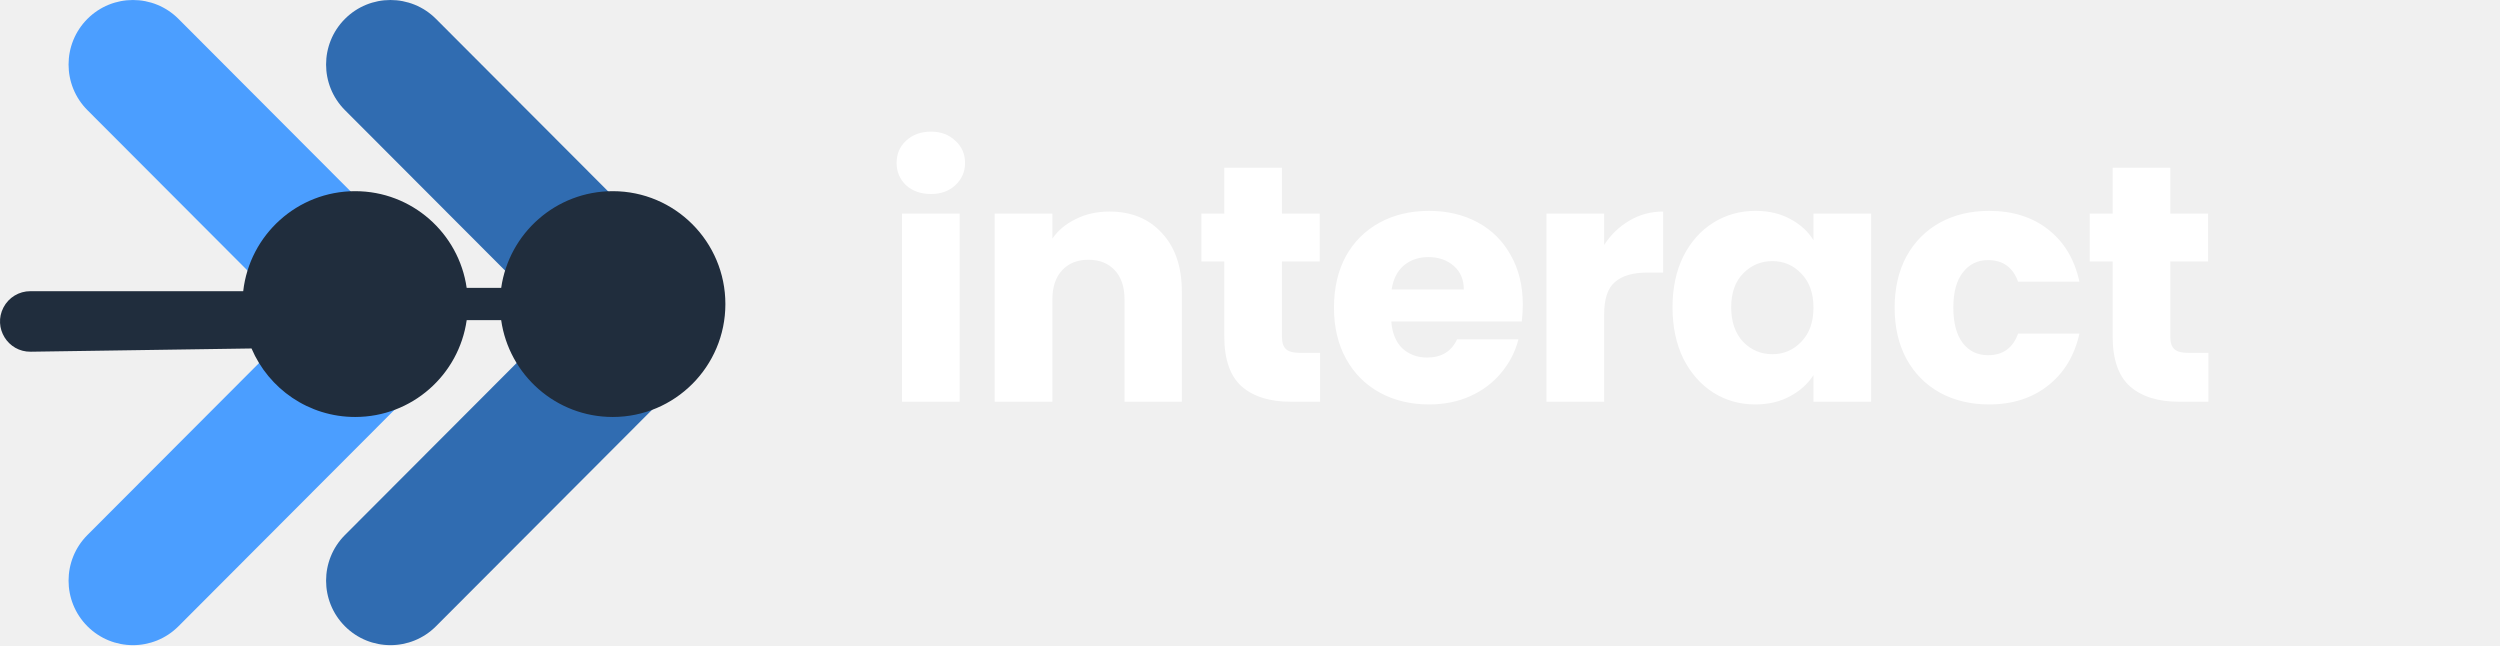
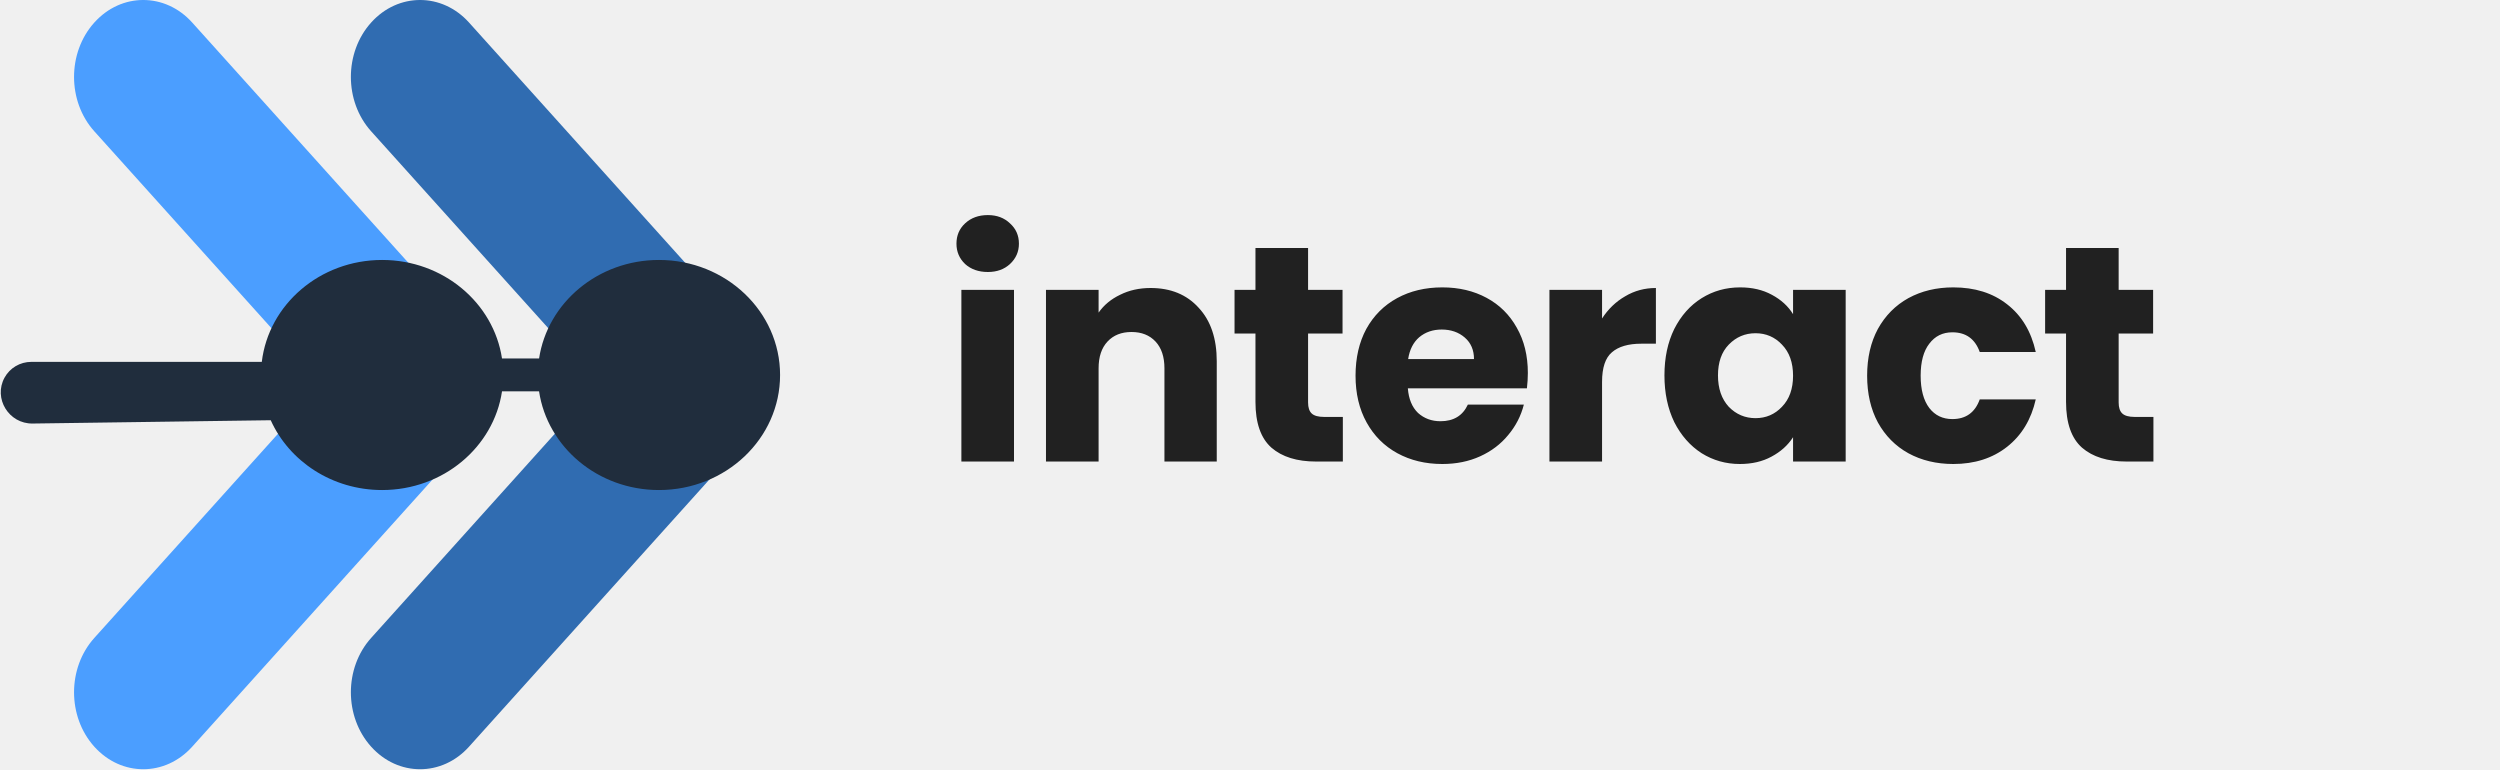
- <svg xmlns="http://www.w3.org/2000/svg" width="124" height="32" viewBox="0 0 124 32" fill="none">
-   <path fill-rule="evenodd" clip-rule="evenodd" d="M4.336 0.937C5.583 -0.312 7.605 -0.312 8.852 0.937L21.626 13.737C22.225 14.337 22.562 15.151 22.562 16C22.562 16.849 22.225 17.663 21.626 18.263L8.852 31.063C7.605 32.312 5.583 32.312 4.336 31.063C3.089 29.813 3.089 27.787 4.336 26.537L14.852 16L4.336 5.463C3.089 4.213 3.089 2.187 4.336 0.937Z" fill="#4B9EFF" />
-   <path fill-rule="evenodd" clip-rule="evenodd" d="M17.109 0.937C18.356 -0.312 20.378 -0.312 21.625 0.937L34.4 13.737C34.999 14.337 35.335 15.151 35.335 16C35.335 16.849 34.999 17.663 34.4 18.263L21.625 31.063C20.378 32.312 18.356 32.312 17.109 31.063C15.862 29.813 15.862 27.787 17.109 26.537L27.625 16L17.109 5.463C15.862 4.213 15.862 2.187 17.109 0.937Z" fill="#306CB1" />
-   <path fill-rule="evenodd" clip-rule="evenodd" d="M17.616 20.682C20.433 20.682 22.763 18.594 23.148 15.878H24.858C25.244 18.594 27.574 20.682 30.391 20.682C33.477 20.682 35.979 18.174 35.979 15.082C35.979 11.989 33.477 9.482 30.391 9.482C27.576 9.482 25.248 11.566 24.859 14.278H23.147C22.758 11.566 20.43 9.482 17.616 9.482C14.745 9.482 12.379 11.651 12.063 14.444L1.504 14.443C0.943 14.442 0.429 14.755 0.171 15.252C-0.352 16.26 0.389 17.461 1.524 17.445L12.476 17.284C13.329 19.282 15.309 20.682 17.616 20.682Z" fill="#202D3D" />
-   <path d="M46.178 9.623C45.676 9.623 45.263 9.478 44.94 9.188C44.628 8.887 44.471 8.519 44.471 8.084C44.471 7.638 44.628 7.27 44.94 6.98C45.263 6.679 45.676 6.529 46.178 6.529C46.668 6.529 47.07 6.679 47.382 6.98C47.705 7.27 47.867 7.638 47.867 8.084C47.867 8.519 47.705 8.887 47.382 9.188C47.07 9.478 46.668 9.623 46.178 9.623ZM47.599 10.593V19.926H44.739V10.593H47.599ZM55.024 10.493C56.117 10.493 56.987 10.849 57.633 11.563C58.291 12.266 58.62 13.236 58.62 14.473V19.926H55.777V14.858C55.777 14.234 55.615 13.749 55.292 13.403C54.968 13.057 54.534 12.884 53.987 12.884C53.441 12.884 53.006 13.057 52.683 13.403C52.359 13.749 52.198 14.234 52.198 14.858V19.926H49.337V10.593H52.198V11.831C52.487 11.418 52.878 11.095 53.368 10.861C53.859 10.615 54.411 10.493 55.024 10.493ZM65.475 17.501V19.926H64.02C62.983 19.926 62.175 19.675 61.595 19.173C61.015 18.66 60.725 17.83 60.725 16.681V12.968H59.588V10.593H60.725V8.318H63.585V10.593H65.458V12.968H63.585V16.715C63.585 16.993 63.652 17.194 63.786 17.317C63.92 17.439 64.143 17.501 64.455 17.501H65.475ZM75.531 15.109C75.531 15.377 75.515 15.655 75.481 15.945H69.008C69.053 16.525 69.237 16.971 69.56 17.283C69.895 17.584 70.302 17.735 70.781 17.735C71.495 17.735 71.991 17.434 72.27 16.832H75.314C75.158 17.445 74.874 17.997 74.461 18.488C74.06 18.978 73.552 19.363 72.939 19.642C72.326 19.921 71.64 20.06 70.882 20.06C69.967 20.06 69.153 19.865 68.44 19.474C67.726 19.084 67.169 18.527 66.767 17.802C66.366 17.077 66.165 16.23 66.165 15.259C66.165 14.289 66.36 13.442 66.75 12.717C67.152 11.992 67.709 11.435 68.423 11.045C69.137 10.654 69.956 10.459 70.882 10.459C71.785 10.459 72.588 10.649 73.29 11.028C73.993 11.407 74.539 11.948 74.929 12.65C75.331 13.353 75.531 14.172 75.531 15.109ZM72.605 14.356C72.605 13.866 72.437 13.475 72.103 13.185C71.768 12.896 71.35 12.751 70.848 12.751C70.369 12.751 69.962 12.89 69.627 13.169C69.304 13.447 69.103 13.843 69.025 14.356H72.605ZM79.566 12.149C79.9 11.636 80.319 11.234 80.82 10.944C81.322 10.643 81.88 10.493 82.493 10.493V13.52H81.707C80.993 13.52 80.458 13.676 80.101 13.988C79.744 14.289 79.566 14.825 79.566 15.594V19.926H76.706V10.593H79.566V12.149ZM82.957 15.243C82.957 14.284 83.135 13.442 83.492 12.717C83.86 11.992 84.356 11.435 84.981 11.045C85.605 10.654 86.302 10.459 87.072 10.459C87.729 10.459 88.304 10.593 88.794 10.861C89.296 11.128 89.681 11.479 89.948 11.914V10.593H92.808V19.926H89.948V18.605C89.67 19.04 89.279 19.391 88.778 19.658C88.287 19.926 87.713 20.06 87.055 20.06C86.296 20.06 85.605 19.865 84.981 19.474C84.356 19.073 83.86 18.51 83.492 17.785C83.135 17.049 82.957 16.202 82.957 15.243ZM89.948 15.259C89.948 14.546 89.748 13.983 89.346 13.57C88.956 13.158 88.476 12.951 87.908 12.951C87.339 12.951 86.854 13.158 86.453 13.57C86.062 13.972 85.867 14.529 85.867 15.243C85.867 15.956 86.062 16.525 86.453 16.949C86.854 17.361 87.339 17.568 87.908 17.568C88.476 17.568 88.956 17.361 89.346 16.949C89.748 16.536 89.948 15.973 89.948 15.259ZM93.974 15.259C93.974 14.289 94.17 13.442 94.56 12.717C94.961 11.992 95.513 11.435 96.216 11.045C96.929 10.654 97.743 10.459 98.658 10.459C99.829 10.459 100.804 10.766 101.585 11.379C102.376 11.992 102.895 12.857 103.14 13.972H100.096C99.84 13.258 99.343 12.901 98.608 12.901C98.083 12.901 97.665 13.107 97.353 13.52C97.041 13.921 96.885 14.501 96.885 15.259C96.885 16.018 97.041 16.603 97.353 17.016C97.665 17.417 98.083 17.618 98.608 17.618C99.343 17.618 99.84 17.261 100.096 16.547H103.14C102.895 17.64 102.376 18.499 101.585 19.123C100.793 19.748 99.817 20.06 98.658 20.06C97.743 20.06 96.929 19.865 96.216 19.474C95.513 19.084 94.961 18.527 94.56 17.802C94.17 17.077 93.974 16.23 93.974 15.259ZM109.537 17.501V19.926H108.082C107.045 19.926 106.237 19.675 105.657 19.173C105.077 18.66 104.787 17.83 104.787 16.681V12.968H103.65V10.593H104.787V8.318H107.647V10.593H109.521V12.968H107.647V16.715C107.647 16.993 107.714 17.194 107.848 17.317C107.982 17.439 108.205 17.501 108.517 17.501H109.537Z" fill="white" />
+ <svg xmlns="http://www.w3.org/2000/svg" width="130" height="40" viewBox="0 0 130 40" fill="none">
+   <path fill-rule="evenodd" clip-rule="evenodd" d="M4.905 1.172C6.31 -0.391 8.589 -0.391 9.994 1.172L24.389 17.172C25.064 17.922 25.443 18.939 25.443 20C25.443 21.061 25.064 22.078 24.389 22.828L9.994 38.828C8.589 40.391 6.31 40.391 4.905 38.828C3.499 37.266 3.499 34.734 4.905 33.172L16.755 20L4.905 6.828C3.499 5.266 3.499 2.734 4.905 1.172Z" fill="#4B9EFF" />
+   <path fill-rule="evenodd" clip-rule="evenodd" d="M19.3 1.172C20.705 -0.391 22.984 -0.391 24.389 1.172L38.784 17.172C39.459 17.922 39.838 18.939 39.838 20C39.838 21.061 39.459 22.078 38.784 22.828L24.389 38.828C22.984 40.391 20.705 40.391 19.3 38.828C17.894 37.266 17.894 34.734 19.3 33.172L31.15 20L19.3 6.828C17.894 5.266 17.894 2.734 19.3 1.172Z" fill="#306CB1" />
+   <path fill-rule="evenodd" clip-rule="evenodd" d="M19.87 25.482C23.045 25.482 25.67 23.251 26.105 20.35H28.031C28.466 23.251 31.092 25.482 34.266 25.482C37.744 25.482 40.564 22.804 40.564 19.5C40.564 16.196 37.744 13.518 34.266 13.518C31.095 13.518 28.471 15.744 28.032 18.641H26.104C25.666 15.744 23.042 13.518 19.87 13.518C16.635 13.518 13.969 15.836 13.613 18.818L1.63 18.817C1.047 18.817 0.513 19.131 0.236 19.638C-0.354 20.716 0.457 22.041 1.696 22.024L14.078 21.852C15.04 23.986 17.271 25.482 19.87 25.482Z" fill="#202D3D" />
+   <path d="M51.368 14.144C50.888 14.144 50.493 14.005 50.184 13.728C49.885 13.44 49.736 13.088 49.736 12.672C49.736 12.245 49.885 11.893 50.184 11.616C50.493 11.328 50.888 11.184 51.368 11.184C51.837 11.184 52.221 11.328 52.52 11.616C52.829 11.893 52.984 12.245 52.984 12.672C52.984 13.088 52.829 13.44 52.52 13.728C52.221 14.005 51.837 14.144 51.368 14.144ZM52.728 15.072V24H49.992V15.072H52.728ZM59.831 14.976C60.876 14.976 61.708 15.317 62.327 16C62.956 16.672 63.271 17.6 63.271 18.784V24H60.551V19.152C60.551 18.555 60.396 18.091 60.087 17.76C59.777 17.429 59.361 17.264 58.839 17.264C58.316 17.264 57.9 17.429 57.591 17.76C57.281 18.091 57.127 18.555 57.127 19.152V24H54.391V15.072H57.127V16.256C57.404 15.861 57.777 15.552 58.247 15.328C58.716 15.093 59.244 14.976 59.831 14.976ZM69.828 21.68V24H68.436C67.444 24 66.671 23.76 66.116 23.28C65.561 22.789 65.284 21.995 65.284 20.896V17.344H64.196V15.072H65.284V12.896H68.02V15.072H69.812V17.344H68.02V20.928C68.02 21.195 68.084 21.387 68.212 21.504C68.34 21.621 68.553 21.68 68.852 21.68H69.828ZM79.448 19.392C79.448 19.648 79.432 19.915 79.4 20.192H73.208C73.251 20.747 73.427 21.173 73.736 21.472C74.056 21.76 74.445 21.904 74.904 21.904C75.587 21.904 76.061 21.616 76.328 21.04H79.24C79.091 21.627 78.819 22.155 78.424 22.624C78.04 23.093 77.555 23.461 76.968 23.728C76.381 23.995 75.725 24.128 75 24.128C74.125 24.128 73.347 23.941 72.664 23.568C71.981 23.195 71.448 22.661 71.064 21.968C70.68 21.275 70.488 20.464 70.488 19.536C70.488 18.608 70.675 17.797 71.048 17.104C71.432 16.411 71.965 15.877 72.648 15.504C73.331 15.131 74.115 14.944 75 14.944C75.864 14.944 76.632 15.125 77.304 15.488C77.976 15.851 78.499 16.368 78.872 17.04C79.256 17.712 79.448 18.496 79.448 19.392ZM76.648 18.672C76.648 18.203 76.488 17.829 76.168 17.552C75.848 17.275 75.448 17.136 74.968 17.136C74.509 17.136 74.12 17.269 73.8 17.536C73.491 17.803 73.299 18.181 73.224 18.672H76.648ZM83.307 16.56C83.627 16.069 84.027 15.685 84.507 15.408C84.987 15.12 85.521 14.976 86.107 14.976V17.872H85.355C84.673 17.872 84.161 18.021 83.819 18.32C83.478 18.608 83.307 19.12 83.307 19.856V24H80.571V15.072H83.307V16.56ZM86.551 19.52C86.551 18.603 86.722 17.797 87.063 17.104C87.415 16.411 87.89 15.877 88.487 15.504C89.085 15.131 89.751 14.944 90.487 14.944C91.117 14.944 91.666 15.072 92.135 15.328C92.615 15.584 92.983 15.92 93.239 16.336V15.072H95.975V24H93.239V22.736C92.972 23.152 92.599 23.488 92.119 23.744C91.65 24 91.1 24.128 90.471 24.128C89.746 24.128 89.085 23.941 88.487 23.568C87.89 23.184 87.415 22.645 87.063 21.952C86.722 21.248 86.551 20.437 86.551 19.52ZM93.239 19.536C93.239 18.853 93.047 18.315 92.663 17.92C92.29 17.525 91.831 17.328 91.287 17.328C90.743 17.328 90.279 17.525 89.895 17.92C89.522 18.304 89.335 18.837 89.335 19.52C89.335 20.203 89.522 20.747 89.895 21.152C90.279 21.547 90.743 21.744 91.287 21.744C91.831 21.744 92.29 21.547 92.663 21.152C93.047 20.757 93.239 20.219 93.239 19.536ZM97.091 19.536C97.091 18.608 97.277 17.797 97.65 17.104C98.034 16.411 98.562 15.877 99.234 15.504C99.917 15.131 100.696 14.944 101.571 14.944C102.691 14.944 103.624 15.237 104.371 15.824C105.128 16.411 105.624 17.237 105.859 18.304H102.947C102.701 17.621 102.227 17.28 101.523 17.28C101.021 17.28 100.621 17.477 100.323 17.872C100.024 18.256 99.874 18.811 99.874 19.536C99.874 20.261 100.024 20.821 100.323 21.216C100.621 21.6 101.021 21.792 101.523 21.792C102.227 21.792 102.701 21.451 102.947 20.768H105.859C105.624 21.813 105.128 22.635 104.371 23.232C103.613 23.829 102.68 24.128 101.571 24.128C100.696 24.128 99.917 23.941 99.234 23.568C98.562 23.195 98.034 22.661 97.65 21.968C97.277 21.275 97.091 20.464 97.091 19.536ZM111.978 21.68V24H110.586C109.594 24 108.821 23.76 108.266 23.28C107.711 22.789 107.434 21.995 107.434 20.896V17.344H106.346V15.072H107.434V12.896H110.17V15.072H111.962V17.344H110.17V20.928C110.17 21.195 110.234 21.387 110.362 21.504C110.49 21.621 110.703 21.68 111.002 21.68H111.978Z" fill="#212121" />
</svg>
